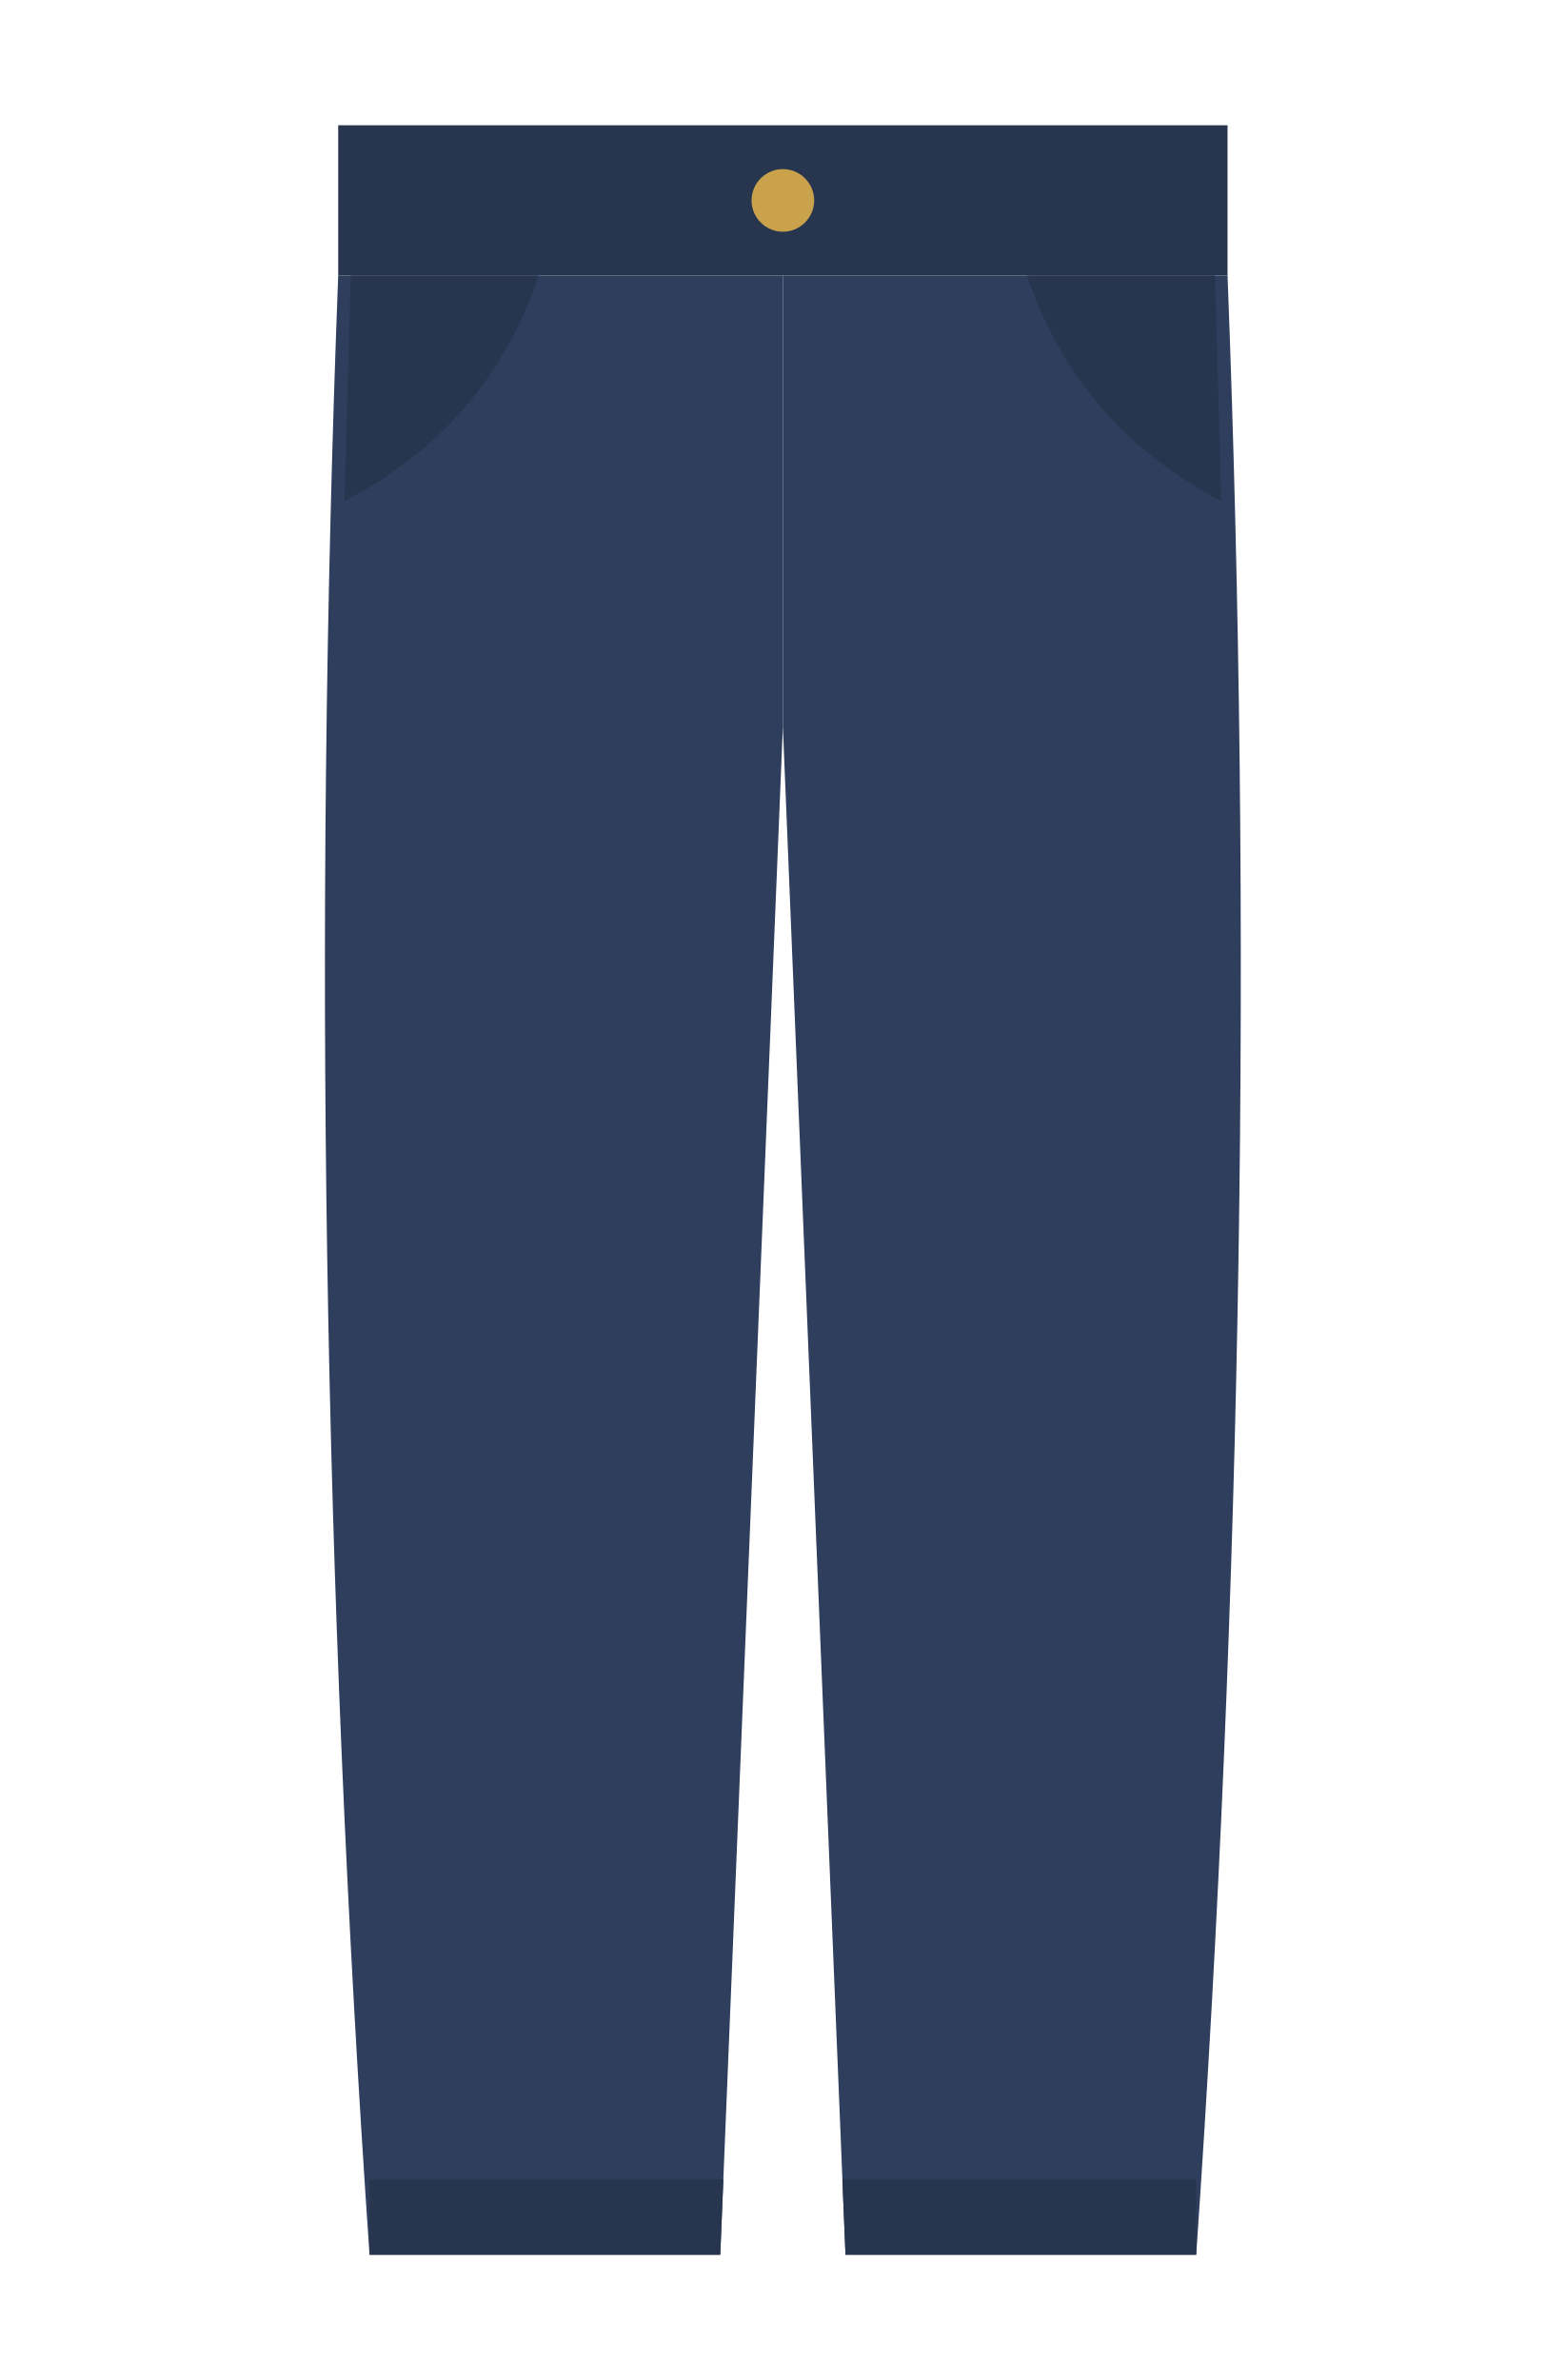
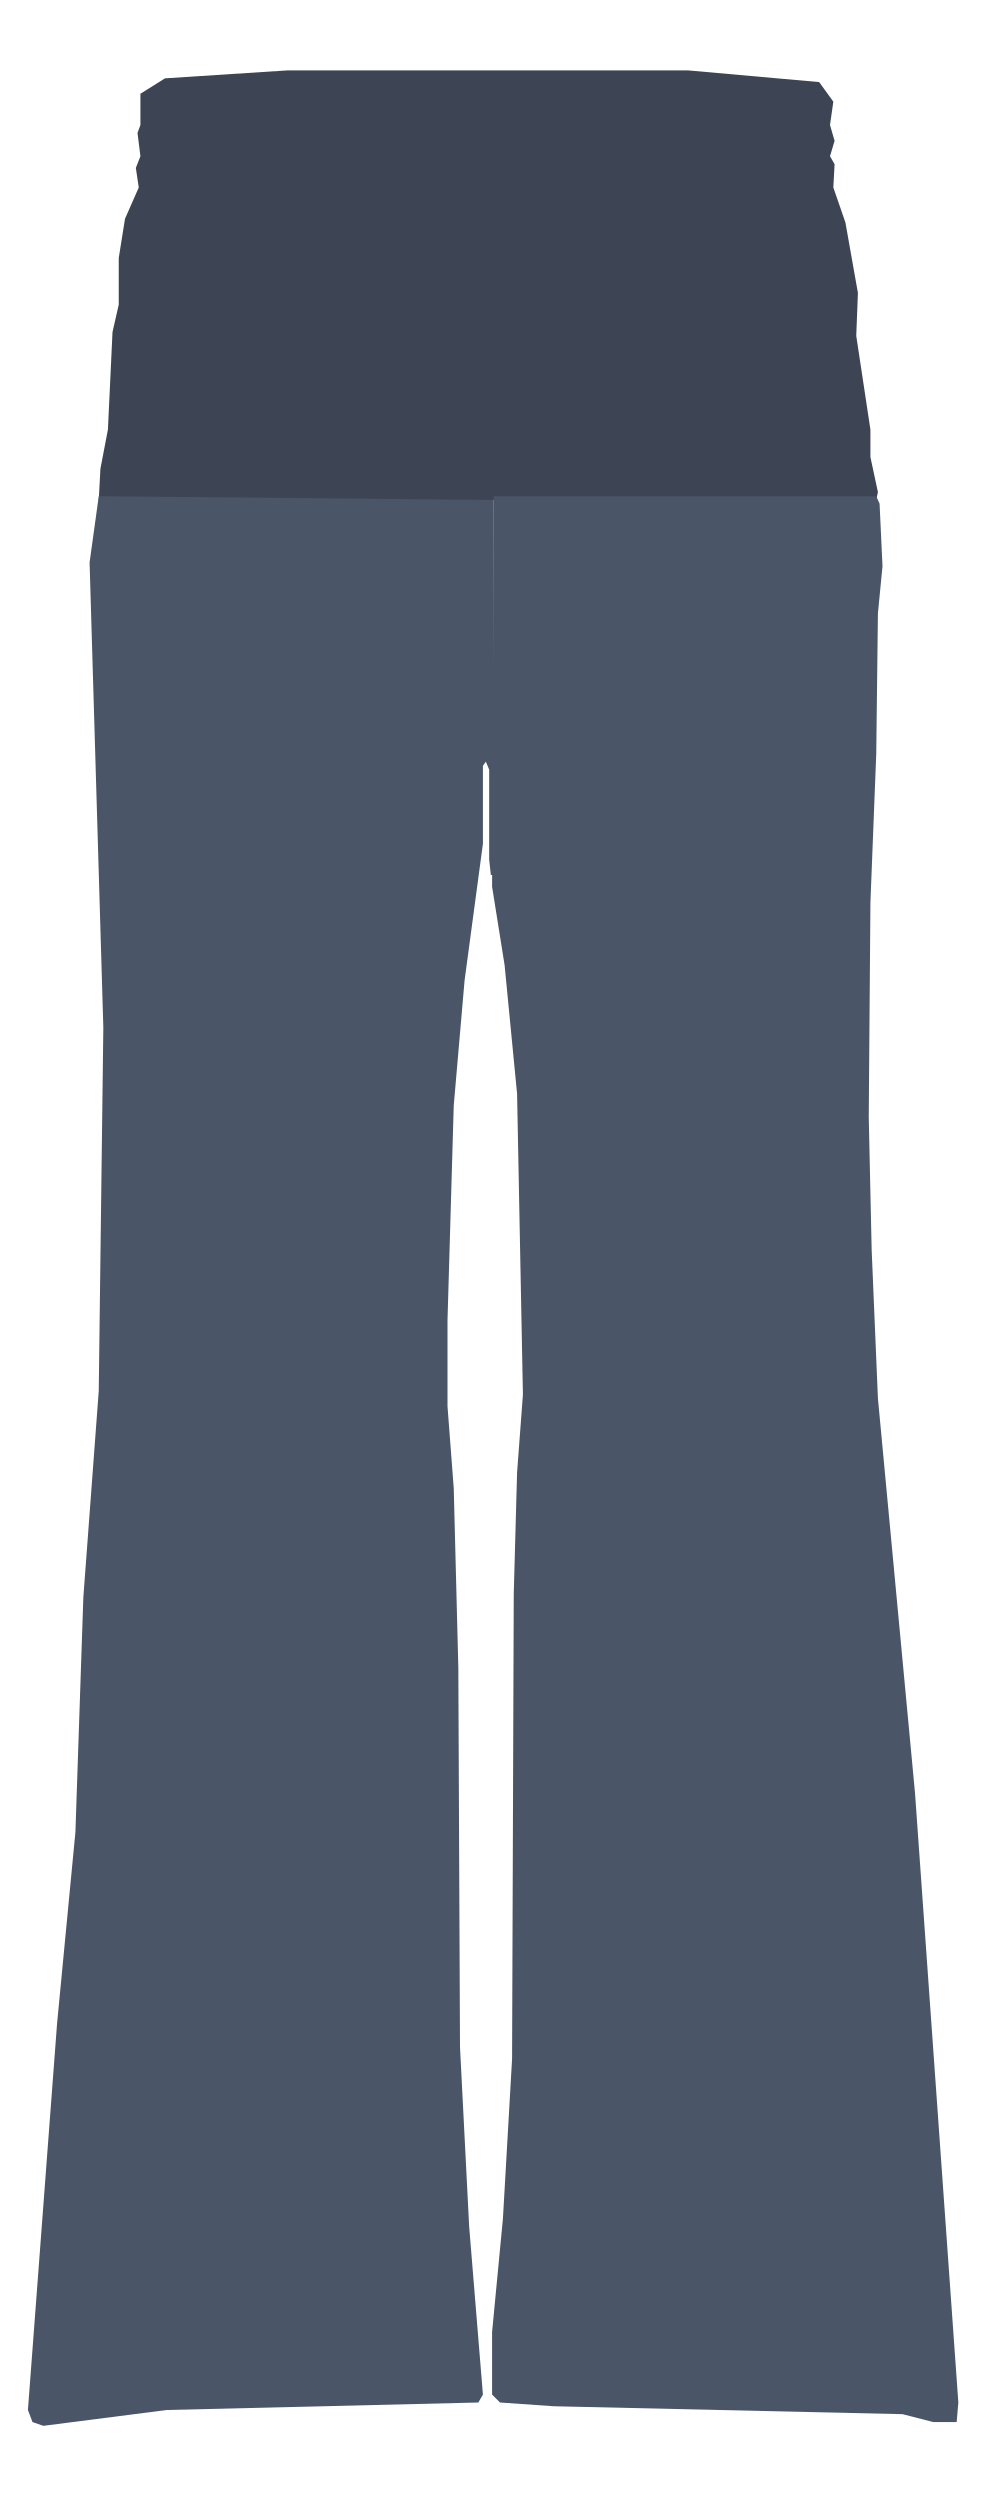
- <svg xmlns="http://www.w3.org/2000/svg" viewBox="0 0 500 760" data-template-id="trousers" data-view="front" data-view-label="Front" data-name="Trousers" data-category="bottoms">
-   <path id="zone-leg-left" data-label="Left leg" fill="#2f3e5c" d="M108 88 L250 88 L250 232 L230 720 L118 720 Q96 400 108 88 Z" />
-   <path id="zone-leg-right" data-label="Right leg" fill="#2f3e5c" d="M392 88 L250 88 L250 232 L270 720 L382 720 Q404 400 392 88 Z" />
-   <path id="zone-hem-left" data-label="Left hem" fill="#28354f" d="M118 696 L231 696 L230 720 L118 720 Z" />
-   <path id="zone-hem-right" data-label="Right hem" fill="#28354f" d="M382 696 L269 696 L270 720 L382 720 Z" />
-   <path id="zone-pocket-left" data-label="Left pocket" fill="#28354f" d="M112 88 L172 88 Q156 136 110 160 Z" />
-   <path id="zone-pocket-right" data-label="Right pocket" fill="#28354f" d="M388 88 L328 88 Q344 136 390 160 Z" />
-   <path id="zone-waistband" data-label="Waistband" fill="#28354f" d="M108 40 L392 40 L392 88 L108 88 Z" />
-   <path id="zone-button" data-label="Button" fill="#c9a24b" d="M240 64 C240 58.5 244.5 54 250 54 C255.5 54 260 58.5 260 64 C260 69.5 255.5 74 250 74 C244.5 74 240 69.5 240 64 Z" />
-   <rect id="print-area" x="140" y="190" width="90" height="140" fill="none" />
+ <svg xmlns="http://www.w3.org/2000/svg" viewBox="0 0 237 600" data-template-id="trousers" data-view="front" data-view-label="Front" data-name="Trousers" data-category="bottoms">
+   <path id="zone-waist" data-label="Waistband" fill="#3d4554" d="M68.9 16.9 L39.6 18.8 L33.7 22.5 L33.7 30 L33 31.9 L33.7 37.5 L32.6 40.3 L33.3 45 L30 52.5 L28.5 61.9 L28.5 73.1 L27 79.7 L25.9 103.1 L24.1 112.5 L23.7 120 L210.3 120 L210.7 118.1 L208.9 109.7 L208.9 103.1 L205.5 80.6 L205.9 70.3 L202.9 53.4 L200 45 L200.3 39.4 L199.2 37.5 L200.3 33.8 L199.2 30 L200 24.4 L196.6 19.7 L165.2 16.9 L69.2 16.9 Z" />
+   <path id="zone-leg-left" data-label="Leg left" fill="#4a5568" d="M23.7 119.1 L21.5 135 L24.8 246.6 L23.7 333.8 L20 383.4 L18.1 439.7 L13.7 485.6 L6.7 578.4 L7.8 581.3 L10.4 582.2 L40 578.4 L114.8 576.6 L115.9 574.7 L112.6 534.4 L110.4 491.3 L110 400.3 L108.9 357.2 L107.4 337.5 L107.4 316.9 L108.9 265.3 L111.5 235.3 L115.9 202.5 L115.9 183.8 L116.6 182.8 L117.4 184.7 L117.4 206.3 L117.8 210 L118.5 210 L118.5 120 L24.1 119.1 Z" />
+   <path id="zone-leg-right" data-label="Leg right" fill="#4a5568" d="M118.5 119.1 L118.1 212.8 L121.1 231.6 L124.1 262.5 L125.5 334.7 L124.1 353.4 L123.3 382.5 L122.9 494.1 L120.7 532.5 L118.1 559.7 L118.1 574.7 L120 576.6 L132.9 577.5 L216.6 579.4 L224 581.3 L229.6 581.3 L230 576.6 L219.6 430.3 L210.7 335.6 L209.2 300 L208.5 268.1 L208.9 216.6 L210.3 180.9 L210.7 147.2 L211.8 135.9 L211.1 120.9 L210.3 119.1 L118.9 119.1 Z" />
+   <rect id="print-area" x="66" y="192" width="104" height="240" fill="none" />
</svg>
